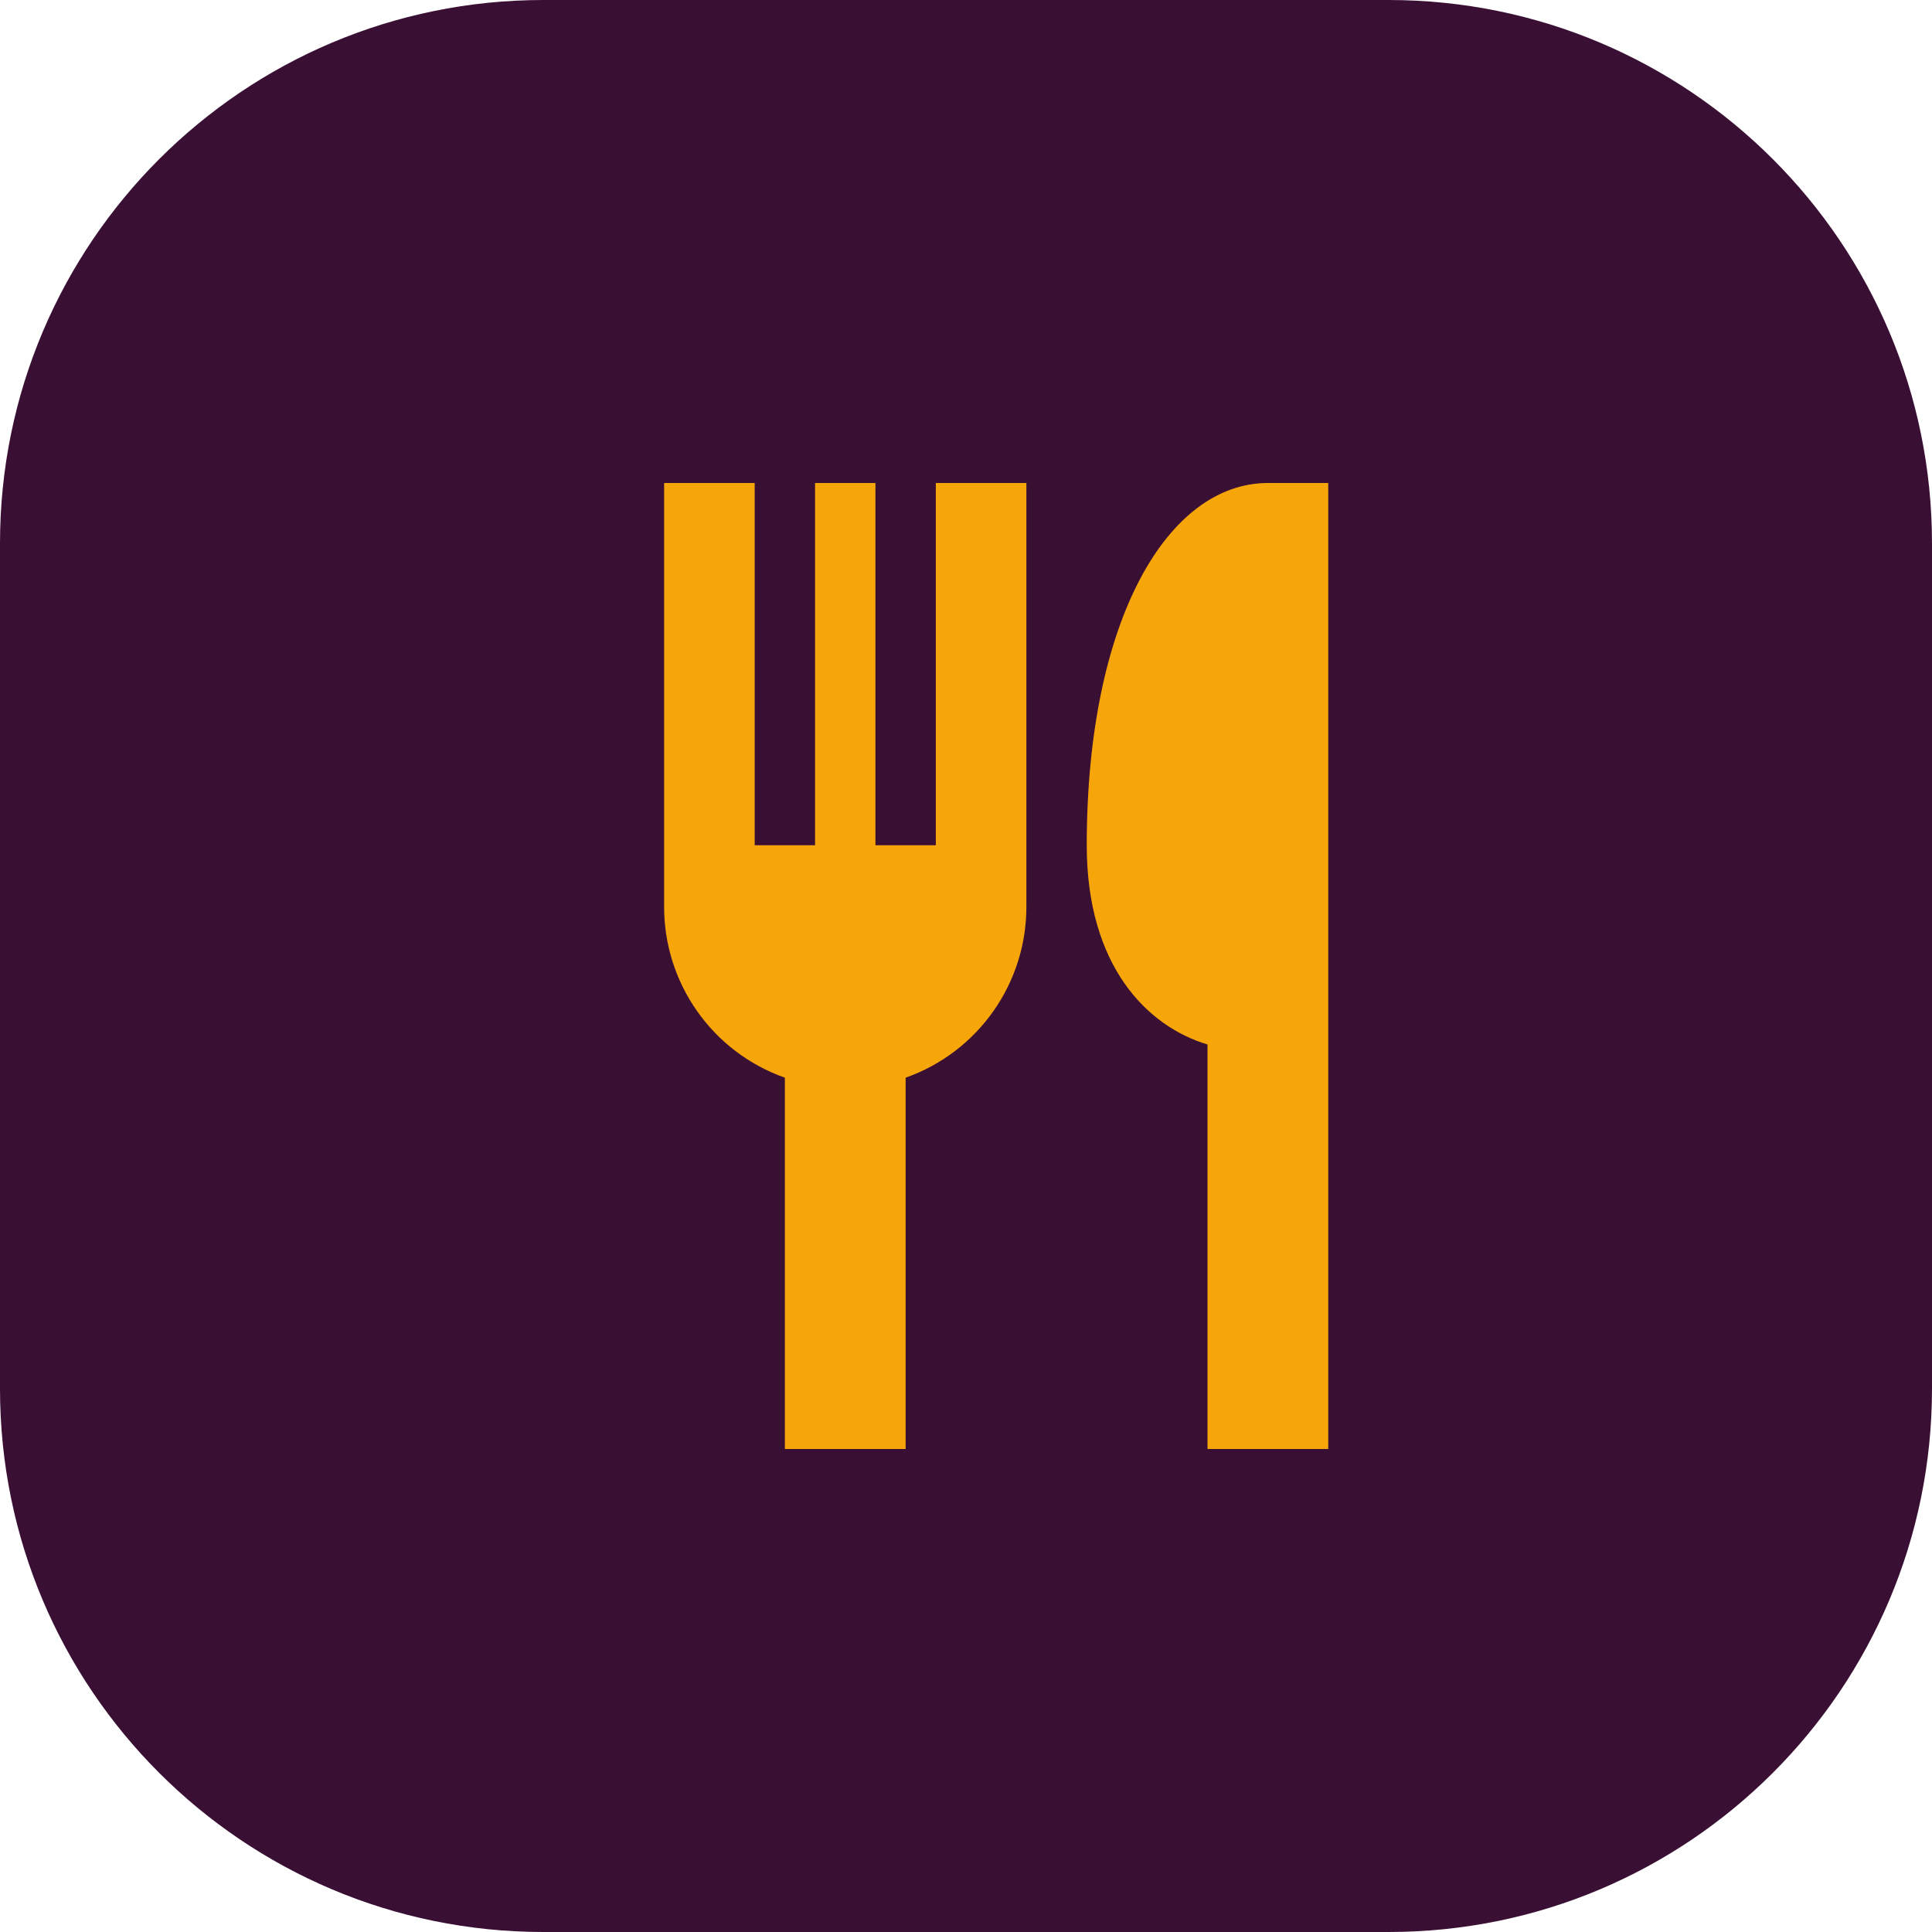
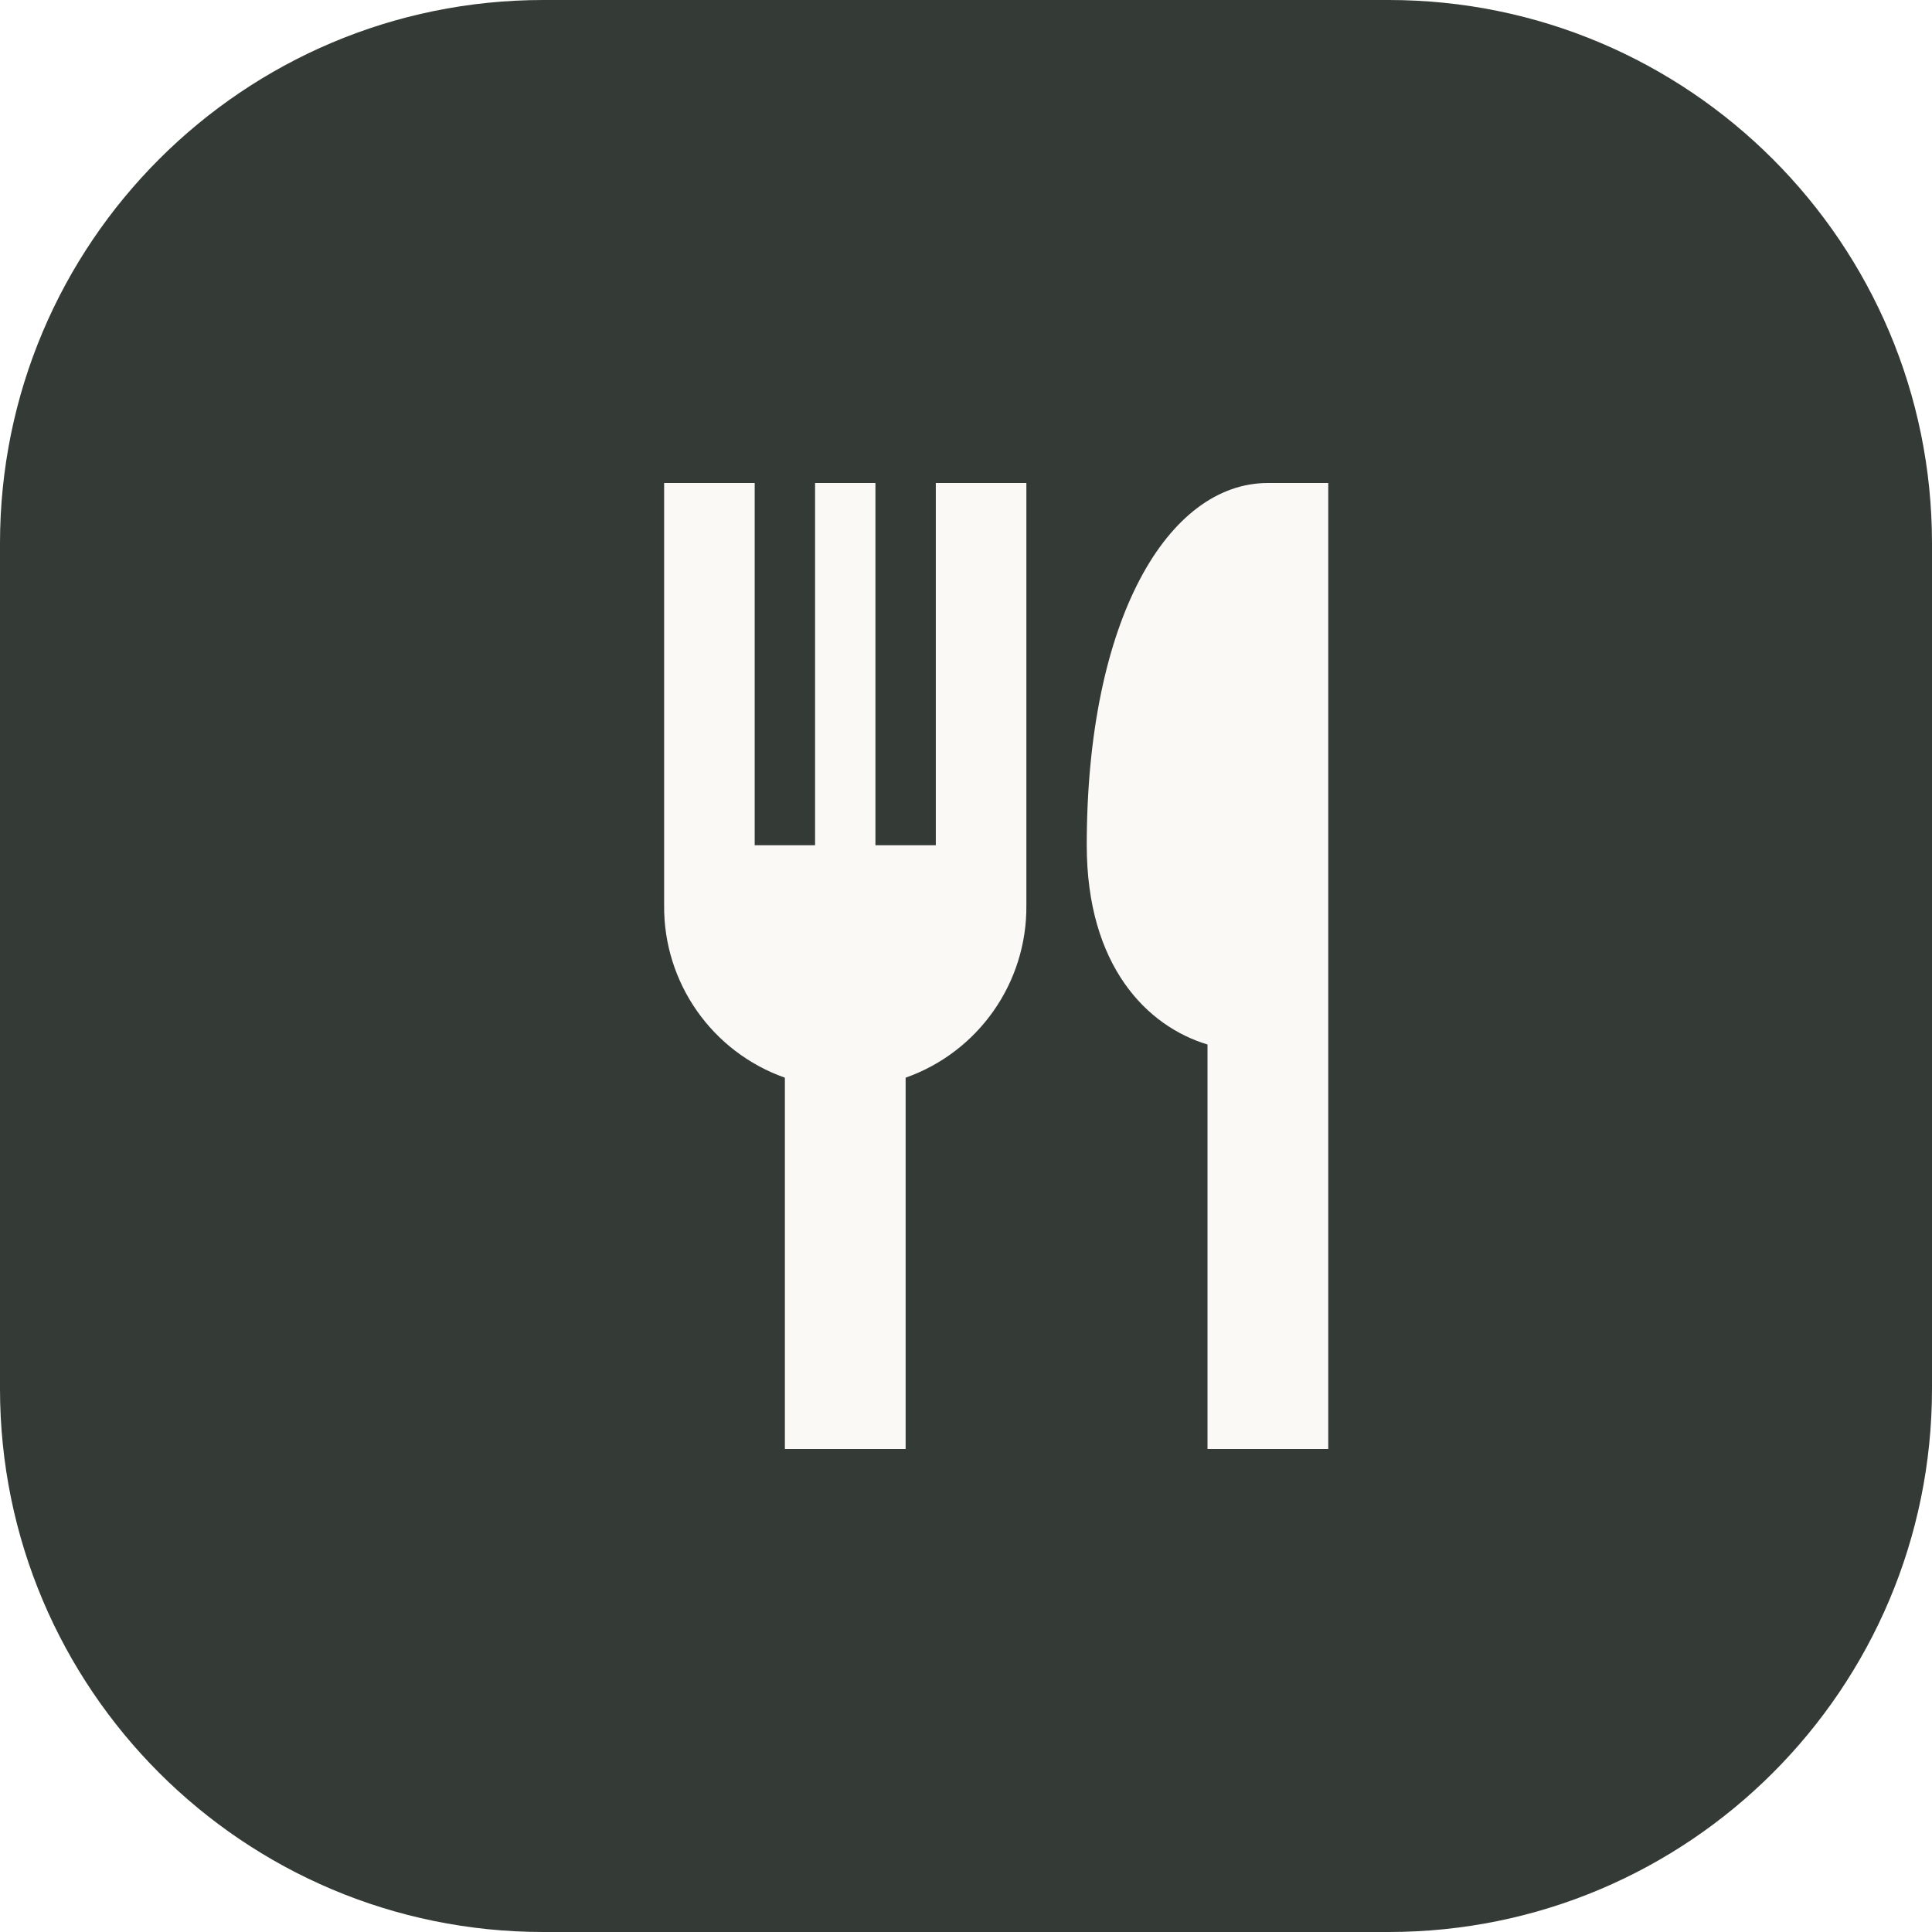
<svg xmlns="http://www.w3.org/2000/svg" viewBox="0 0 64 64">
-   <rect width="64" height="64" rx="18" fill="#3A0F34" />
-   <path d="M22 16v14a6 6 0 0 0 4 5.7V48h4V35.7a6 6 0 0 0 4-5.7V16h-3v12h-2V16h-2v12h-2V16zm20 0c-3.3 0-6 4.5-6 12 0 4 2 6 4 6.6V48h4V16z" fill="#F6A609" />
+   <rect width="64" height="64" rx="18" fill="#343A36" />
+   <path d="M22 16v14a6 6 0 0 0 4 5.7V48h4V35.7a6 6 0 0 0 4-5.7V16h-3v12h-2V16h-2v12h-2V16zm20 0c-3.3 0-6 4.5-6 12 0 4 2 6 4 6.6V48h4V16z" fill="#FAF9F6" />
</svg>
